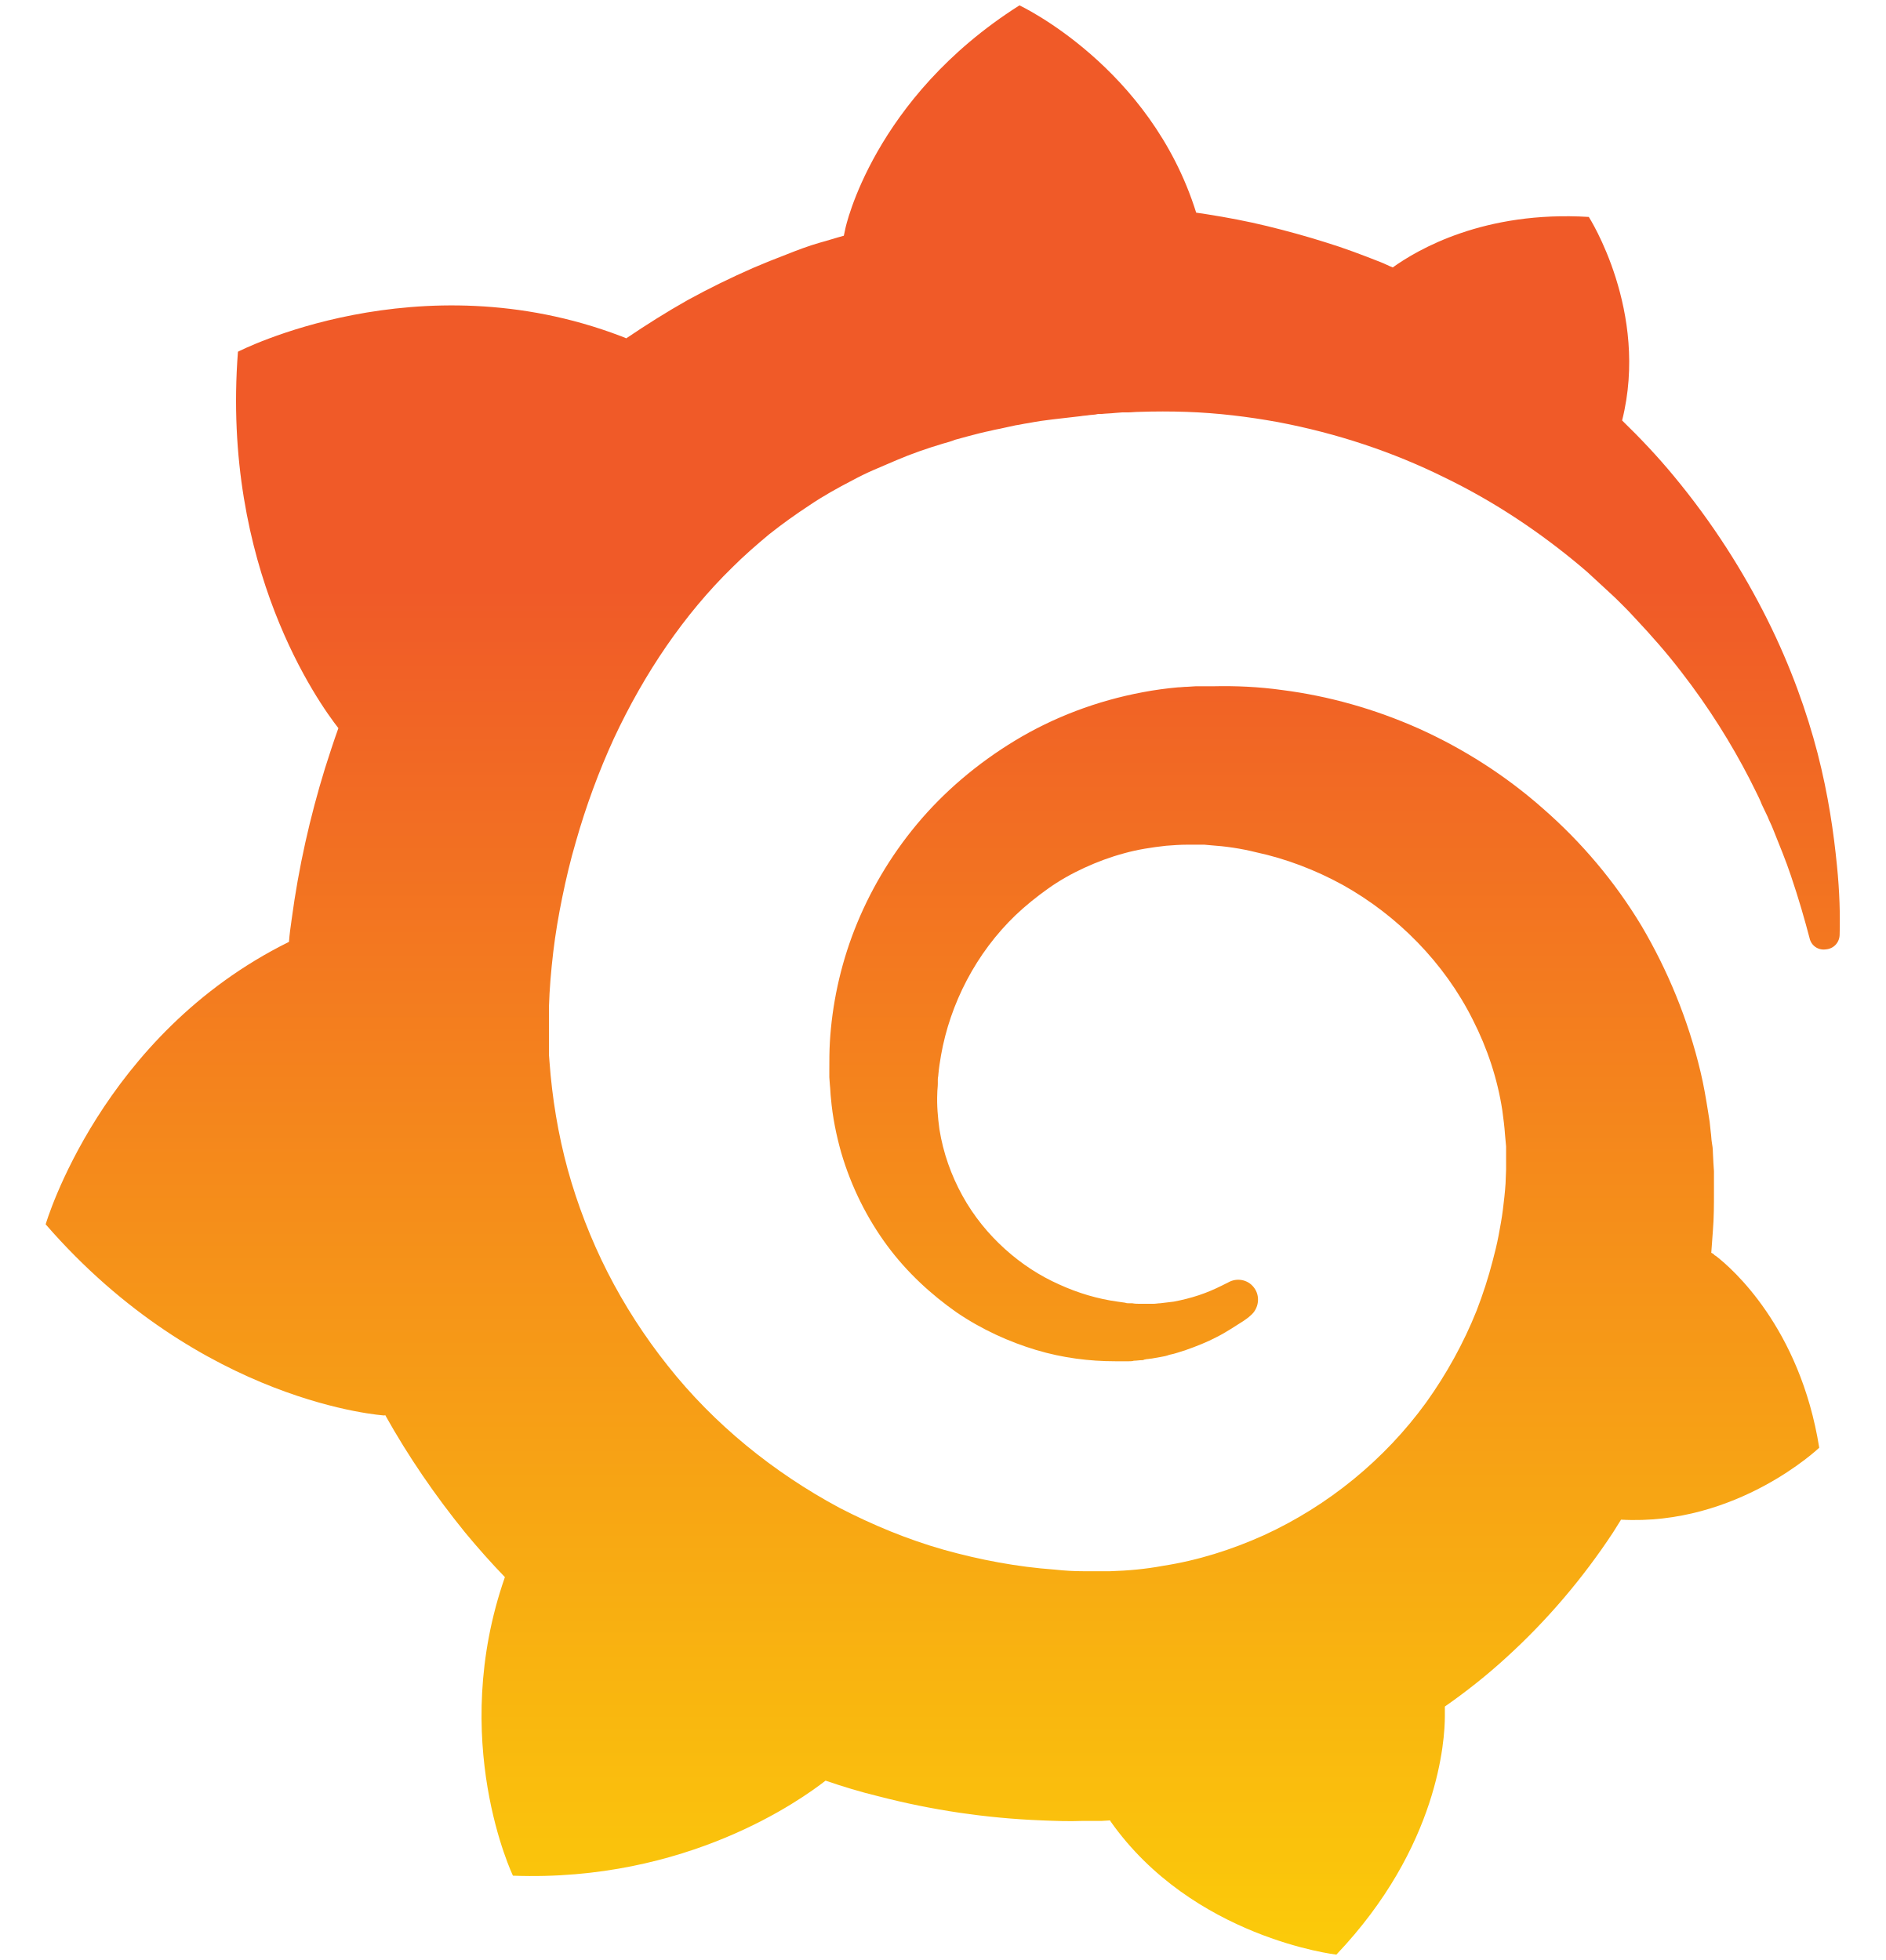
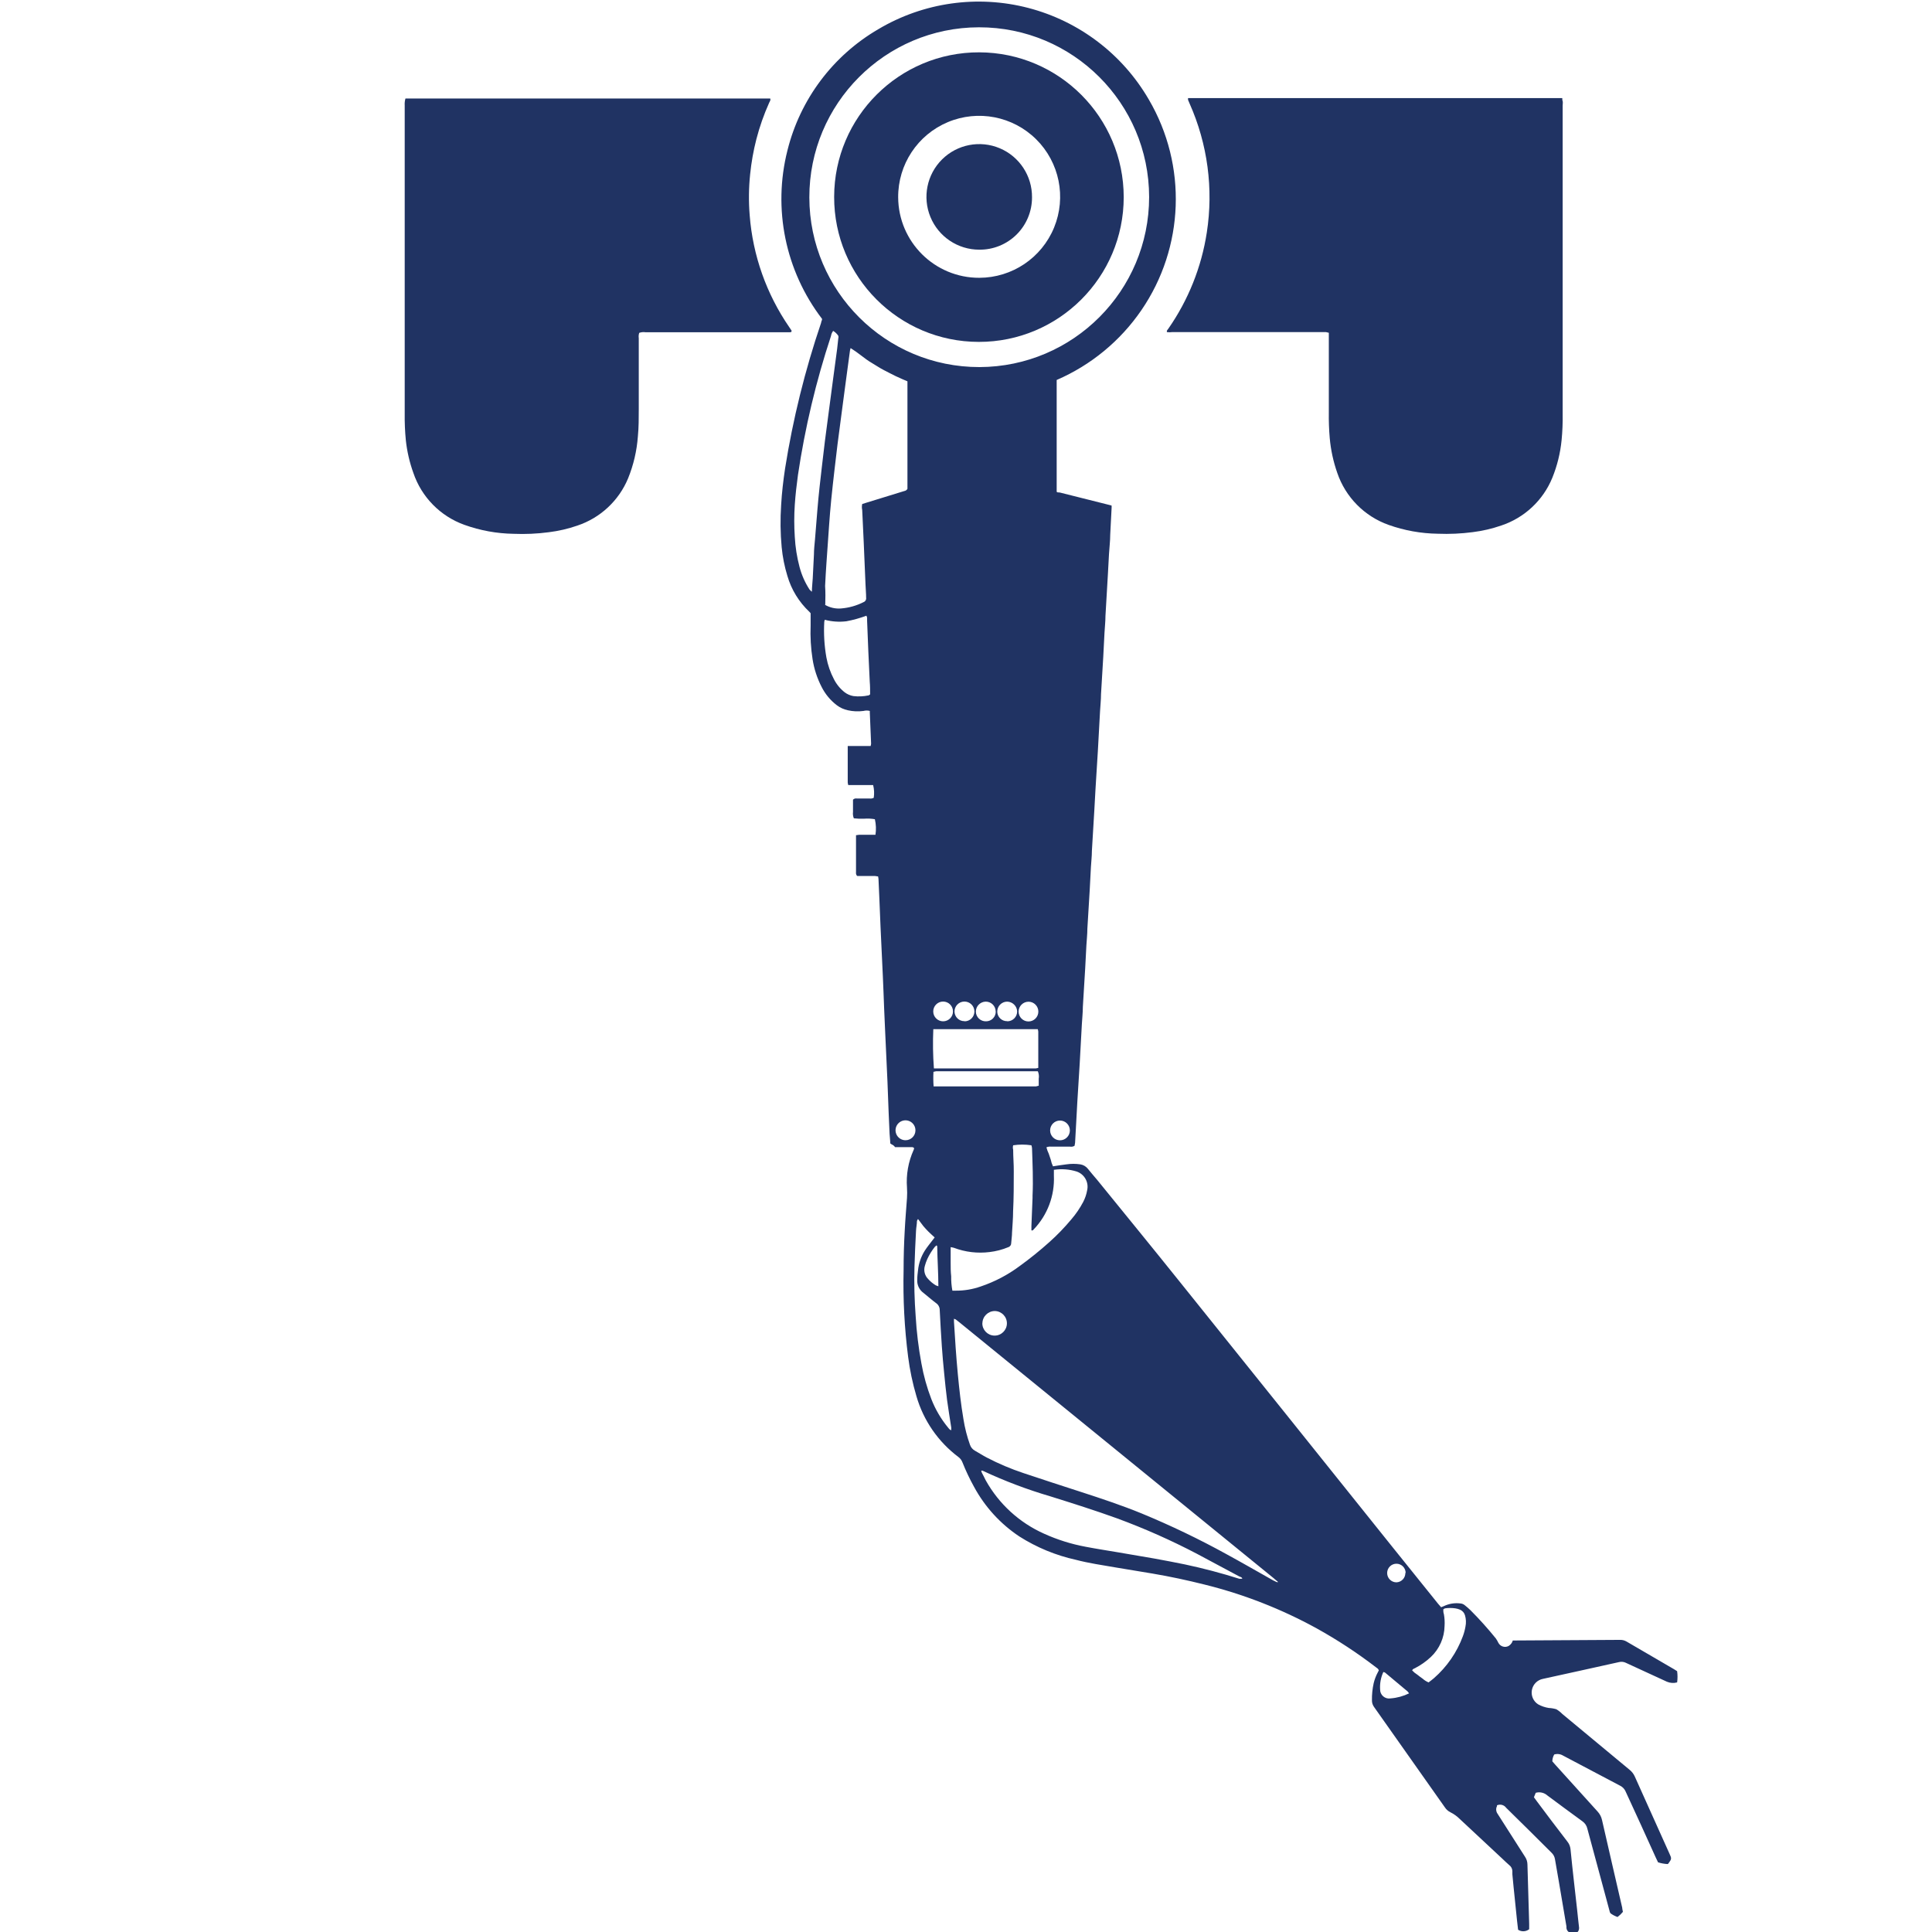
- <svg xmlns="http://www.w3.org/2000/svg" version="1.1" id="Layer_1" x="0px" y="0px" width="351px" height="365px" viewBox="0 0 351 365" style="enable-background:new 0 0 351 365;" xml:space="preserve">
-   <style type="text/css">
- 	.st0{fill:url(#SVGID_1_);}
- </style>
-   <g id="Layer_1_1_">
- </g>
-   <linearGradient id="SVGID_1_" gradientUnits="userSpaceOnUse" x1="175.5" y1="30%" x2="175.5" y2="99%">
-     <stop offset="0" style="stop-color:#F05A28" />
-     <stop offset="1" style="stop-color:#FBCA0A" />
-   </linearGradient>
-   <path class="st0" d="M342,161.2c-0.6-6.1-1.6-13.1-3.6-20.9c-2-7.7-5-16.2-9.4-25c-4.4-8.8-10.1-17.9-17.5-26.8  c-2.9-3.5-6.1-6.9-9.5-10.2c5.1-20.3-6.2-37.9-6.2-37.9c-19.5-1.2-31.9,6.1-36.5,9.4c-0.8-0.3-1.5-0.7-2.3-1  c-3.3-1.3-6.7-2.6-10.3-3.7c-3.5-1.1-7.1-2.1-10.8-3c-3.7-0.9-7.4-1.6-11.2-2.2c-0.7-0.1-1.3-0.2-2-0.3  c-8.5-27.2-32.9-38.6-32.9-38.6c-27.3,17.3-32.4,41.5-32.4,41.5s-0.1,0.5-0.3,1.4c-1.5,0.4-3,0.9-4.5,1.3c-2.1,0.6-4.2,1.4-6.2,2.2  c-2.1,0.8-4.1,1.6-6.2,2.5c-4.1,1.8-8.2,3.8-12.2,6c-3.9,2.2-7.7,4.6-11.4,7.1c-0.5-0.2-1-0.4-1-0.4c-37.8-14.4-71.3,2.9-71.3,2.9  c-3.1,40.2,15.1,65.5,18.7,70.1c-0.9,2.5-1.7,5-2.5,7.5c-2.8,9.1-4.9,18.4-6.2,28.1c-0.2,1.4-0.4,2.8-0.5,4.2  C18.8,192.7,8.5,228,8.5,228c29.1,33.5,63.1,35.6,63.1,35.6c0,0,0.1-0.1,0.1-0.1c4.3,7.7,9.3,15,14.9,21.9c2.4,2.9,4.8,5.6,7.4,8.3  c-10.6,30.4,1.5,55.6,1.5,55.6c32.4,1.2,53.7-14.2,58.2-17.7c3.2,1.1,6.5,2.1,9.8,2.9c10,2.6,20.2,4.1,30.4,4.5  c2.5,0.1,5.1,0.2,7.6,0.1l1.2,0l0.8,0l1.6,0l1.6-0.1l0,0.1c15.3,21.8,42.1,24.9,42.1,24.9c19.1-20.1,20.2-40.1,20.2-44.4l0,0  c0,0,0-0.1,0-0.3c0-0.4,0-0.6,0-0.6l0,0c0-0.3,0-0.6,0-0.9c4-2.8,7.8-5.8,11.4-9.1c7.6-6.9,14.3-14.8,19.9-23.3  c0.5-0.8,1-1.6,1.5-2.4c21.6,1.2,36.9-13.4,36.9-13.4c-3.6-22.5-16.4-33.5-19.1-35.6l0,0c0,0-0.1-0.1-0.3-0.2  c-0.2-0.1-0.2-0.2-0.2-0.2c0,0,0,0,0,0c-0.1-0.1-0.3-0.2-0.5-0.3c0.1-1.4,0.2-2.7,0.3-4.1c0.2-2.4,0.2-4.9,0.2-7.3l0-1.8l0-0.9  l0-0.5c0-0.6,0-0.4,0-0.6l-0.1-1.5l-0.1-2c0-0.7-0.1-1.3-0.2-1.9c-0.1-0.6-0.1-1.3-0.2-1.9l-0.2-1.9l-0.3-1.9  c-0.4-2.5-0.8-4.9-1.4-7.4c-2.3-9.7-6.1-18.9-11-27.2c-5-8.3-11.2-15.6-18.3-21.8c-7-6.2-14.9-11.2-23.1-14.9  c-8.3-3.7-16.9-6.1-25.5-7.2c-4.3-0.6-8.6-0.8-12.9-0.7l-1.6,0l-0.4,0c-0.1,0-0.6,0-0.5,0l-0.7,0l-1.6,0.1c-0.6,0-1.2,0.1-1.7,0.1  c-2.2,0.2-4.4,0.5-6.5,0.9c-8.6,1.6-16.7,4.7-23.8,9c-7.1,4.3-13.3,9.6-18.3,15.6c-5,6-8.9,12.7-11.6,19.6c-2.7,6.9-4.2,14.1-4.6,21  c-0.1,1.7-0.1,3.5-0.1,5.2c0,0.4,0,0.9,0,1.3l0.1,1.4c0.1,0.8,0.1,1.7,0.2,2.5c0.3,3.5,1,6.9,1.9,10.1c1.9,6.5,4.9,12.4,8.6,17.4  c3.7,5,8.2,9.1,12.9,12.4c4.7,3.2,9.8,5.5,14.8,7c5,1.5,10,2.1,14.7,2.1c0.6,0,1.2,0,1.7,0c0.3,0,0.6,0,0.9,0c0.3,0,0.6,0,0.9-0.1  c0.5,0,1-0.1,1.5-0.1c0.1,0,0.3,0,0.4-0.1l0.5-0.1c0.3,0,0.6-0.1,0.9-0.1c0.6-0.1,1.1-0.2,1.7-0.3c0.6-0.1,1.1-0.2,1.6-0.4  c1.1-0.2,2.1-0.6,3.1-0.9c2-0.7,4-1.5,5.7-2.4c1.8-0.9,3.4-2,5-3c0.4-0.3,0.9-0.6,1.3-1c1.6-1.3,1.9-3.7,0.6-5.3  c-1.1-1.4-3.1-1.8-4.7-0.9c-0.4,0.2-0.8,0.4-1.2,0.6c-1.4,0.7-2.8,1.3-4.3,1.8c-1.5,0.5-3.1,0.9-4.7,1.2c-0.8,0.1-1.6,0.2-2.5,0.3  c-0.4,0-0.8,0.1-1.3,0.1c-0.4,0-0.9,0-1.2,0c-0.4,0-0.8,0-1.2,0c-0.5,0-1,0-1.5-0.1c0,0-0.3,0-0.1,0l-0.2,0l-0.3,0  c-0.2,0-0.5,0-0.7-0.1c-0.5-0.1-0.9-0.1-1.4-0.2c-3.7-0.5-7.4-1.6-10.9-3.2c-3.6-1.6-7-3.8-10.1-6.6c-3.1-2.8-5.8-6.1-7.9-9.9  c-2.1-3.8-3.6-8-4.3-12.4c-0.3-2.2-0.5-4.5-0.4-6.7c0-0.6,0.1-1.2,0.1-1.8c0,0.2,0-0.1,0-0.1l0-0.2l0-0.5c0-0.3,0.1-0.6,0.1-0.9  c0.1-1.2,0.3-2.4,0.5-3.6c1.7-9.6,6.5-19,13.9-26.1c1.9-1.8,3.9-3.4,6-4.9c2.1-1.5,4.4-2.8,6.8-3.9c2.4-1.1,4.8-2,7.4-2.7  c2.5-0.7,5.1-1.1,7.8-1.4c1.3-0.1,2.6-0.2,4-0.2c0.4,0,0.6,0,0.9,0l1.1,0l0.7,0c0.3,0,0,0,0.1,0l0.3,0l1.1,0.1  c2.9,0.2,5.7,0.6,8.5,1.3c5.6,1.2,11.1,3.3,16.2,6.1c10.2,5.7,18.9,14.5,24.2,25.1c2.7,5.3,4.6,11,5.5,16.9c0.2,1.5,0.4,3,0.5,4.5  l0.1,1.1l0.1,1.1c0,0.4,0,0.8,0,1.1c0,0.4,0,0.8,0,1.1l0,1l0,1.1c0,0.7-0.1,1.9-0.1,2.6c-0.1,1.6-0.3,3.3-0.5,4.9  c-0.2,1.6-0.5,3.2-0.8,4.8c-0.3,1.6-0.7,3.2-1.1,4.7c-0.8,3.1-1.8,6.2-3,9.3c-2.4,6-5.6,11.8-9.4,17.1  c-7.7,10.6-18.2,19.2-30.2,24.7c-6,2.7-12.3,4.7-18.8,5.7c-3.2,0.6-6.5,0.9-9.8,1l-0.6,0l-0.5,0l-1.1,0l-1.6,0l-0.8,0  c0.4,0-0.1,0-0.1,0l-0.3,0c-1.8,0-3.5-0.1-5.3-0.3c-7-0.5-13.9-1.8-20.7-3.7c-6.7-1.9-13.2-4.6-19.4-7.8  c-12.3-6.6-23.4-15.6-32-26.5c-4.3-5.4-8.1-11.3-11.2-17.4c-3.1-6.1-5.6-12.6-7.4-19.1c-1.8-6.6-2.9-13.3-3.4-20.1l-0.1-1.3l0-0.3  l0-0.3l0-0.6l0-1.1l0-0.3l0-0.4l0-0.8l0-1.6l0-0.3c0,0,0,0.1,0-0.1l0-0.6c0-0.8,0-1.7,0-2.5c0.1-3.3,0.4-6.8,0.8-10.2  c0.4-3.4,1-6.9,1.7-10.3c0.7-3.4,1.5-6.8,2.5-10.2c1.9-6.7,4.3-13.2,7.1-19.3c5.7-12.2,13.1-23.1,22-31.8c2.2-2.2,4.5-4.2,6.9-6.2  c2.4-1.9,4.9-3.7,7.5-5.4c2.5-1.7,5.2-3.2,7.9-4.6c1.3-0.7,2.7-1.4,4.1-2c0.7-0.3,1.4-0.6,2.1-0.9c0.7-0.3,1.4-0.6,2.1-0.9  c2.8-1.2,5.7-2.2,8.7-3.1c0.7-0.2,1.5-0.4,2.2-0.7c0.7-0.2,1.5-0.4,2.2-0.6c1.5-0.4,3-0.8,4.5-1.1c0.7-0.2,1.5-0.3,2.3-0.5  c0.8-0.2,1.5-0.3,2.3-0.5c0.8-0.1,1.5-0.3,2.3-0.4l1.1-0.2l1.2-0.2c0.8-0.1,1.5-0.2,2.3-0.3c0.9-0.1,1.7-0.2,2.6-0.3  c0.7-0.1,1.9-0.2,2.6-0.3c0.5-0.1,1.1-0.1,1.6-0.2l1.1-0.1l0.5-0.1l0.6,0c0.9-0.1,1.7-0.1,2.6-0.2l1.3-0.1c0,0,0.5,0,0.1,0l0.3,0  l0.6,0c0.7,0,1.5-0.1,2.2-0.1c2.9-0.1,5.9-0.1,8.8,0c5.8,0.2,11.5,0.9,17,1.9c11.1,2.1,21.5,5.6,31,10.3  c9.5,4.6,17.9,10.3,25.3,16.5c0.5,0.4,0.9,0.8,1.4,1.2c0.4,0.4,0.9,0.8,1.3,1.2c0.9,0.8,1.7,1.6,2.6,2.4c0.9,0.8,1.7,1.6,2.5,2.4  c0.8,0.8,1.6,1.6,2.4,2.5c3.1,3.3,6,6.6,8.6,10c5.2,6.7,9.4,13.5,12.7,19.9c0.2,0.4,0.4,0.8,0.6,1.2c0.2,0.4,0.4,0.8,0.6,1.2  c0.4,0.8,0.8,1.6,1.1,2.4c0.4,0.8,0.7,1.5,1.1,2.3c0.3,0.8,0.7,1.5,1,2.3c1.2,3,2.4,5.9,3.3,8.6c1.5,4.4,2.6,8.3,3.5,11.7  c0.3,1.4,1.6,2.3,3,2.1c1.5-0.1,2.6-1.3,2.6-2.8C342.6,170.4,342.5,166.1,342,161.2z" />
+ <svg xmlns="http://www.w3.org/2000/svg" width="25.621" height="25.621" viewBox="0 0 25.621 25.621">
+   <g id="Group_3" data-name="Group 3" transform="translate(-55.24 -13.258)">
+     <path id="Path_1" data-name="Path 1" d="M112.737,28.42c0-.041-.007-.085-.009-.129q-.007-.135-.012-.27c-.006-.14-.01-.28-.016-.42-.01-.224-.021-.448-.031-.672q-.007-.147-.013-.294c-.006-.142-.01-.284-.017-.426-.01-.22-.021-.44-.031-.66-.006-.122-.01-.244-.015-.366q-.006-.135-.012-.27a.283.283,0,0,0-.005-.032.3.3,0,0,0-.041-.006H112.3c-.022-.018-.017-.04-.017-.059,0-.086,0-.172,0-.258,0-.054,0-.108,0-.162,0-.02,0-.039,0-.062a.385.385,0,0,1,.044-.006h.162c.018,0,.035,0,.052,0a.549.549,0,0,0-.008-.206.577.577,0,0,0-.142-.007.835.835,0,0,1-.137-.005.165.165,0,0,1-.011-.084c0-.028,0-.056,0-.084s0-.056,0-.079a.055.055,0,0,1,.049-.016h.168a.093.093,0,0,0,.058-.009.425.425,0,0,0-.008-.169.315.315,0,0,0-.039,0h-.228l-.063,0a.181.181,0,0,1-.007-.035q0-.225,0-.451a.24.24,0,0,1,0-.032c.016,0,.029,0,.043,0h.2l.061,0a.166.166,0,0,0,.006-.032q-.008-.2-.017-.408a.2.2,0,0,0,0-.025.161.161,0,0,0-.083,0,.584.584,0,0,1-.209-.009.371.371,0,0,1-.146-.067.7.7,0,0,1-.2-.24,1.214,1.214,0,0,1-.121-.369,2.3,2.3,0,0,1-.026-.449c0-.054,0-.108,0-.162-.006-.006-.01-.012-.016-.018a1.059,1.059,0,0,1-.292-.476,1.915,1.915,0,0,1-.076-.382,3.5,3.5,0,0,1-.007-.558c.009-.162.028-.323.052-.484a11.717,11.717,0,0,1,.478-1.933c0-.013.009-.027.012-.04a.057.057,0,0,0,0-.013,2.618,2.618,0,0,1-.458-2.235,2.579,2.579,0,0,1,1.205-1.606,2.607,2.607,0,0,1,3.588.935,2.609,2.609,0,0,1-.1,2.792,2.626,2.626,0,0,1-1.123.925c0,.017,0,.033,0,.049q0,.691,0,1.383c0,.014,0,.028,0,.046s.029.011.044.015l.617.155.067.017a.231.231,0,0,1,0,.04q-.008.174-.018.348c0,.084-.011.168-.016.252s-.01.184-.015.276q-.016.273-.032.546c0,.076-.009.152-.013.228-.006.1-.01.208-.016.312-.01.166-.02.332-.03.5,0,.076-.009.152-.013.228-.01.176-.019.352-.029.528s-.021.332-.031.5c-.006.1-.01.192-.016.288q-.016.267-.032.534c0,.072-.009.144-.013.216-.006.1-.01.2-.016.306-.01.17-.021.34-.031.51,0,.074-.009.148-.013.222-.006.1-.01.2-.016.306-.01.17-.021.34-.031.51,0,.076-.009.152-.013.228-.01.176-.019.352-.029.528s-.021.332-.031.5c-.006.092-.01.184-.015.276s-.009.18-.015.27a.313.313,0,0,1-.007.039.087.087,0,0,1-.06.011h-.252a.122.122,0,0,0-.061.009.445.445,0,0,0,.031.085c.009.026.017.053.027.08a.36.36,0,0,0,.029.087c.06-.009.119-.019.178-.026a.629.629,0,0,1,.185,0,.16.16,0,0,1,.1.059c.04.05.083.1.123.147.359.442.719.882,1.075,1.326q1.425,1.774,2.846,3.549l.6.746c.012.015.026.03.04.046.013-.005.025-.009.035-.014a.394.394,0,0,1,.222-.036.1.1,0,0,1,.055.022c.026.021.053.043.077.067a4.8,4.8,0,0,1,.337.375.393.393,0,0,1,.033.057.1.1,0,0,0,.138.042.138.138,0,0,0,.038-.037.17.17,0,0,0,.016-.035l.053,0,1.37-.008a.159.159,0,0,1,.085.022l.628.366.043.027a.537.537,0,0,1,0,.149.207.207,0,0,1-.135-.009c-.1-.045-.193-.089-.289-.133s-.171-.078-.256-.118a.132.132,0,0,0-.092-.009c-.335.075-.671.148-1.007.222a.185.185,0,0,0-.064.338.427.427,0,0,0,.141.048.416.416,0,0,1,.1.017.389.389,0,0,1,.08.063l.893.741a.239.239,0,0,1,.068.089q.228.51.458,1.019c.032.07.032.071-.014.135l-.009.006a.5.5,0,0,1-.127-.023l-.03-.063c-.132-.292-.264-.583-.4-.876a.15.15,0,0,0-.071-.076q-.38-.2-.758-.4a.144.144,0,0,0-.118-.015.187.187,0,0,0-.025.091l.043.049q.278.308.556.615a.242.242,0,0,1,.06.114c.088.388.179.776.268,1.164,0,.017.006.035.009.054a.409.409,0,0,1-.071.068.353.353,0,0,1-.084-.042c-.016-.009-.019-.025-.023-.041-.017-.062-.033-.124-.05-.186-.081-.3-.163-.6-.243-.9a.162.162,0,0,0-.066-.1c-.156-.113-.31-.228-.464-.342a.164.164,0,0,0-.155-.036l-.024.059.043.059c.132.176.264.353.4.528a.191.191,0,0,1,.042.1c.013.142.03.283.045.424s.029.255.043.382c.009.08.016.159.026.239,0,.039-.02.058-.044.08,0,0-.011,0-.017,0l-.012,0c-.055-.012-.1-.033-.095-.1l-.1-.591c-.018-.1-.035-.2-.052-.3a.15.15,0,0,0-.047-.087q-.3-.3-.6-.594l0,0a.1.1,0,0,0-.122-.033c0,.008,0,.018-.007.027a.1.1,0,0,0,.018.09c.121.189.241.379.362.567a.186.186,0,0,1,.031.1c.007.262.015.525.023.787,0,.024,0,.048,0,.072a.126.126,0,0,1-.147.007c-.005-.042-.01-.081-.014-.121q-.023-.224-.046-.448c-.006-.056-.011-.112-.016-.167,0-.014,0-.028,0-.042a.1.1,0,0,0-.039-.077c-.032-.027-.062-.057-.093-.086q-.284-.265-.567-.529a.461.461,0,0,0-.121-.087.187.187,0,0,1-.075-.066q-.469-.666-.939-1.331a.144.144,0,0,1-.028-.089.963.963,0,0,1,.023-.227.6.6,0,0,1,.053-.14l.015-.029c-.006-.023-.024-.031-.037-.041a6.37,6.37,0,0,0-.788-.517,6.169,6.169,0,0,0-1.488-.581c-.227-.057-.456-.106-.686-.145l-.5-.083c-.173-.03-.348-.055-.519-.1a2.334,2.334,0,0,1-.75-.31,1.841,1.841,0,0,1-.6-.658,2.816,2.816,0,0,1-.154-.325.157.157,0,0,0-.053-.07,1.544,1.544,0,0,1-.557-.807,3.326,3.326,0,0,1-.11-.522,7.65,7.65,0,0,1-.06-1.151q0-.261.015-.523c.007-.144.02-.288.03-.431a1.044,1.044,0,0,0,0-.138,1.023,1.023,0,0,1,.088-.5.169.169,0,0,0,.007-.021c-.01-.02-.028-.016-.043-.016h-.21C112.776,28.435,112.755,28.44,112.737,28.42Zm4.674,5.773.007.006,0,0-.012,0c0-.026-.027-.028-.042-.036-.186-.1-.372-.2-.561-.3a8.96,8.96,0,0,0-1.057-.469c-.293-.106-.591-.2-.888-.293a6.293,6.293,0,0,1-.891-.337c-.006,0-.014-.009-.024,0a.172.172,0,0,0,.009.025c.017.032.034.064.051.1a1.66,1.66,0,0,0,.776.709,2.394,2.394,0,0,0,.548.172c.145.028.291.05.437.075s.315.053.473.081c.136.025.271.05.406.078q.367.078.724.191A.266.266,0,0,0,117.41,34.193Zm.47.047.01.008,0,0-.013,0c0-.007,0-.016-.008-.02s-.033-.029-.051-.043l-4.166-3.392-.047-.037a.13.13,0,0,0-.024-.01.34.34,0,0,0,0,.039c.014.232.029.464.051.695.019.2.041.4.075.6a1.873,1.873,0,0,0,.086.337.142.142,0,0,0,.067.08c.053.029.1.061.156.09a3.3,3.3,0,0,0,.486.206c.256.086.513.169.769.252s.539.177.8.284a11.149,11.149,0,0,1,1.125.54c.209.114.415.233.623.35C117.84,34.225,117.856,34.242,117.88,34.241ZM116.17,15.87a2.253,2.253,0,1,0-2.249,2.256A2.256,2.256,0,0,0,116.17,15.87Zm-4.3,5.408a.366.366,0,0,0,.215.049.8.8,0,0,0,.3-.085.052.052,0,0,0,.032-.057c0-.058-.006-.116-.008-.174q-.012-.282-.024-.564c-.006-.142-.013-.284-.02-.426a.189.189,0,0,1,0-.079l.057-.018.5-.154a.059.059,0,0,0,.043-.029c0-.463,0-.932,0-1.4a.173.173,0,0,0,0-.026c-.053-.023-.106-.045-.158-.07s-.1-.051-.155-.079-.1-.06-.155-.092-.1-.066-.144-.1a1.7,1.7,0,0,0-.142-.1.317.317,0,0,0-.008.032c-.009.067-.018.135-.027.2l-.043.321-.041.31c-.018.137-.037.274-.054.411-.014.115-.027.231-.041.346-.015.131-.03.263-.043.394-.011.112-.02.223-.028.335q-.019.252-.035.5c-.007.1-.013.2-.018.306C111.879,21.113,111.877,21.194,111.875,21.278Zm3.037,7.493c0,.032,0,.055,0,.079a.966.966,0,0,1-.267.711c-.008.008-.015.02-.031.013,0-.019,0-.039,0-.058q.007-.186.015-.372c0-.01,0-.02,0-.03.01-.21,0-.42-.007-.631a.189.189,0,0,0-.008-.037.809.809,0,0,0-.242,0,.108.108,0,0,0,0,.059c0,.1.009.192.008.288,0,.176,0,.352-.009.529,0,.094-.009.188-.014.282,0,.046-.008.092-.011.138a.055.055,0,0,1-.038.055.922.922,0,0,1-.249.065.992.992,0,0,1-.472-.056.285.285,0,0,0-.044-.009c0,.068,0,.132,0,.2s0,.124.007.186a.928.928,0,0,0,.016.191l.044,0a.971.971,0,0,0,.33-.055,1.853,1.853,0,0,0,.519-.272,4.806,4.806,0,0,0,.393-.317,2.866,2.866,0,0,0,.29-.3,1.245,1.245,0,0,0,.159-.233.538.538,0,0,0,.052-.153.213.213,0,0,0-.139-.25A.671.671,0,0,0,114.911,28.771Zm-3.22-7.669.011,0c0-.058.008-.115.011-.173.006-.106.01-.212.016-.318,0-.066.008-.132.014-.2q.016-.2.032-.395c.008-.1.018-.2.028-.293s.02-.183.031-.274c.013-.115.027-.231.041-.346.017-.137.036-.274.054-.411s.035-.27.053-.4.037-.274.055-.41q.009-.069.015-.137a.053.053,0,0,0,0-.034.212.212,0,0,0-.068-.065.151.151,0,0,0-.029.068,11.042,11.042,0,0,0-.438,1.843c-.018.131-.033.262-.042.394a3.223,3.223,0,0,0,0,.426,1.964,1.964,0,0,0,.063.4,1.033,1.033,0,0,0,.133.3A.311.311,0,0,0,111.691,21.1Zm1.416,8.324a.125.125,0,0,0-.012.025c0,.042-.01.084-.012.126-.008.162-.017.324-.021.486-.006.216,0,.433.016.649a5.04,5.04,0,0,0,.076.626,2.583,2.583,0,0,0,.132.474,1.38,1.38,0,0,0,.221.377c.011.013.02.03.043.036a.237.237,0,0,0,0-.035c-.018-.121-.039-.241-.055-.362s-.027-.239-.039-.358-.023-.239-.031-.359q-.016-.24-.028-.48a.11.11,0,0,0-.047-.091c-.058-.043-.112-.091-.168-.136a.2.2,0,0,1-.083-.178c0-.04.005-.08.01-.12a.6.6,0,0,1,.091-.264c.03-.047.066-.09.1-.135l.03-.039c-.029-.027-.056-.05-.081-.075s-.047-.049-.069-.075S113.135,29.461,113.107,29.426Zm-1.235-7.948a.153.153,0,0,0-.006.025,2.057,2.057,0,0,0,.028.473,1.019,1.019,0,0,0,.1.289.518.518,0,0,0,.144.175.269.269,0,0,0,.114.049.612.612,0,0,0,.2-.009c.007,0,.013-.008.022-.014,0-.056,0-.112-.005-.168-.006-.136-.013-.272-.019-.408s-.01-.264-.016-.4a.373.373,0,0,0,0-.042.15.15,0,0,0-.009-.025,1.574,1.574,0,0,1-.266.074A.763.763,0,0,1,111.872,21.478Zm1.444,5.949h1.306c.016,0,.032,0,.048,0a.257.257,0,0,0,.034-.007.2.2,0,0,0,0-.026q0-.228,0-.456a.17.17,0,0,0-.007-.032l-.073,0h-1.279l-.033,0A4.368,4.368,0,0,0,113.316,27.427Zm0,.238.072,0h1.244a.371.371,0,0,0,.042,0,.278.278,0,0,0,.036-.009c0-.032,0-.062,0-.092a.177.177,0,0,0-.012-.1h-1.3c-.016,0-.032,0-.048,0a.273.273,0,0,0-.036.008A1.457,1.457,0,0,0,113.312,27.664Zm6.759,6.933c0,.023,0,.045.008.066a.64.64,0,0,1,.009.156.579.579,0,0,1-.182.412.923.923,0,0,1-.21.148c-.013.007-.031.01-.038.03a.334.334,0,0,0,.068.056c.023.019.048.037.072.054a.271.271,0,0,0,.078.049c.023-.018.048-.036.07-.055a1.371,1.371,0,0,0,.385-.558.7.7,0,0,0,.034-.127.305.305,0,0,0-.006-.149.116.116,0,0,0-.065-.075.261.261,0,0,0-.063-.018.485.485,0,0,0-.138,0A.1.1,0,0,0,120.072,34.6Zm-6.113-3.792a.163.163,0,1,0,.166-.162A.165.165,0,0,0,113.959,30.806Zm5.659,4.908a.153.153,0,0,0-.018-.024l-.3-.251a.081.081,0,0,0-.023-.008.48.48,0,0,0-.043.229.119.119,0,0,0,.14.121A.673.673,0,0,0,119.618,35.714Zm-6.242-5.4c0-.18-.013-.351-.015-.522,0-.005,0-.01-.009-.019a.166.166,0,0,0-.023.02.8.8,0,0,0-.1.162.591.591,0,0,0-.032.09.175.175,0,0,0,.046.177.435.435,0,0,0,.1.082A.245.245,0,0,0,113.376,30.316Zm.76-3.643a.131.131,0,0,0-.135-.13.134.134,0,0,0-.128.132.131.131,0,0,0,.136.129A.128.128,0,0,0,114.136,26.673Zm-.414.131a.13.13,0,0,0,.132-.133.132.132,0,0,0-.264.006A.13.13,0,0,0,113.722,26.8Zm.566,0a.131.131,0,0,0,.133-.133.136.136,0,0,0-.132-.128.132.132,0,0,0-.132.134A.128.128,0,0,0,114.288,26.8Zm-.718-.131a.131.131,0,1,0-.262,0,.131.131,0,0,0,.262,0Zm1.288,1.578a.131.131,0,0,0,.262,0,.131.131,0,1,0-.262,0Zm-1.917.13a.131.131,0,0,0,.131-.128.132.132,0,1,0-.131.128Zm1.632-1.837a.132.132,0,0,0-.133.132.131.131,0,1,0,.133-.132Zm5,7.575a.123.123,0,0,0-.122-.122.123.123,0,1,0,0,.247A.123.123,0,0,0,119.568,34.118Z" transform="translate(-45.691 0)" fill="#203363" />
+     <path id="Path_2" data-name="Path 2" d="M163.524,26.5h4.963c0,.017,0,.028.005.04s0,.04,0,.06q0,2.047,0,4.093a3.006,3.006,0,0,1-.014.342,1.792,1.792,0,0,1-.123.5,1.11,1.11,0,0,1-.677.633,1.852,1.852,0,0,1-.379.088,2.7,2.7,0,0,1-.462.021,2.037,2.037,0,0,1-.653-.117,1.113,1.113,0,0,1-.681-.69,1.9,1.9,0,0,1-.1-.463,3.336,3.336,0,0,1-.012-.336q0-.493,0-.986c0-.024,0-.048,0-.073a.271.271,0,0,0-.038-.009c-.022,0-.044,0-.066,0h-1.972a.239.239,0,0,1-.071,0c-.006-.021.009-.031.018-.044a3.039,3.039,0,0,0,.511-1.277,3.053,3.053,0,0,0-.228-1.709c-.007-.016-.014-.033-.021-.05A.094.094,0,0,1,163.524,26.5Z" transform="translate(-92.529 -11.941)" fill="#203363" />
+     <path id="Path_3" data-name="Path 3" d="M60.617,26.522h4.837c.009.023-.006.039-.014.057a3.044,3.044,0,0,0-.169.481,3.159,3.159,0,0,0-.083.466,2.932,2.932,0,0,0-.006.546,3.025,3.025,0,0,0,.525,1.483l.03.045a.032.032,0,0,1,0,.012c-.005.011-.016.01-.026.01H63.8a.175.175,0,0,0-.083.008.155.155,0,0,0-.006.071q0,.469,0,.938c0,.122,0,.244-.012.366a1.83,1.83,0,0,1-.129.553,1.108,1.108,0,0,1-.673.628,1.838,1.838,0,0,1-.379.088,2.7,2.7,0,0,1-.468.021,2.021,2.021,0,0,1-.652-.119,1.11,1.11,0,0,1-.676-.688,1.864,1.864,0,0,1-.1-.433,3.2,3.2,0,0,1-.015-.354q0-2.044,0-4.087A.264.264,0,0,1,60.617,26.522Z" transform="translate(0 -11.958)" fill="#203363" />
+     <path id="Path_4" data-name="Path 4" d="M122.3,22.231a1.92,1.92,0,1,1-1.915-1.921A1.922,1.922,0,0,1,122.3,22.231ZM120.385,23.3a1.074,1.074,0,1,0-1.076-1.067A1.073,1.073,0,0,0,120.385,23.3Z" transform="translate(-52.158 -6.358)" fill="#203363" />
+     <path id="Path_5" data-name="Path 5" d="M131.593,34.136a.7.7,0,1,1,.7-.694A.692.692,0,0,1,131.593,34.136Z" transform="translate(-63.367 -17.567)" fill="#203363" />
+   </g>
</svg>
